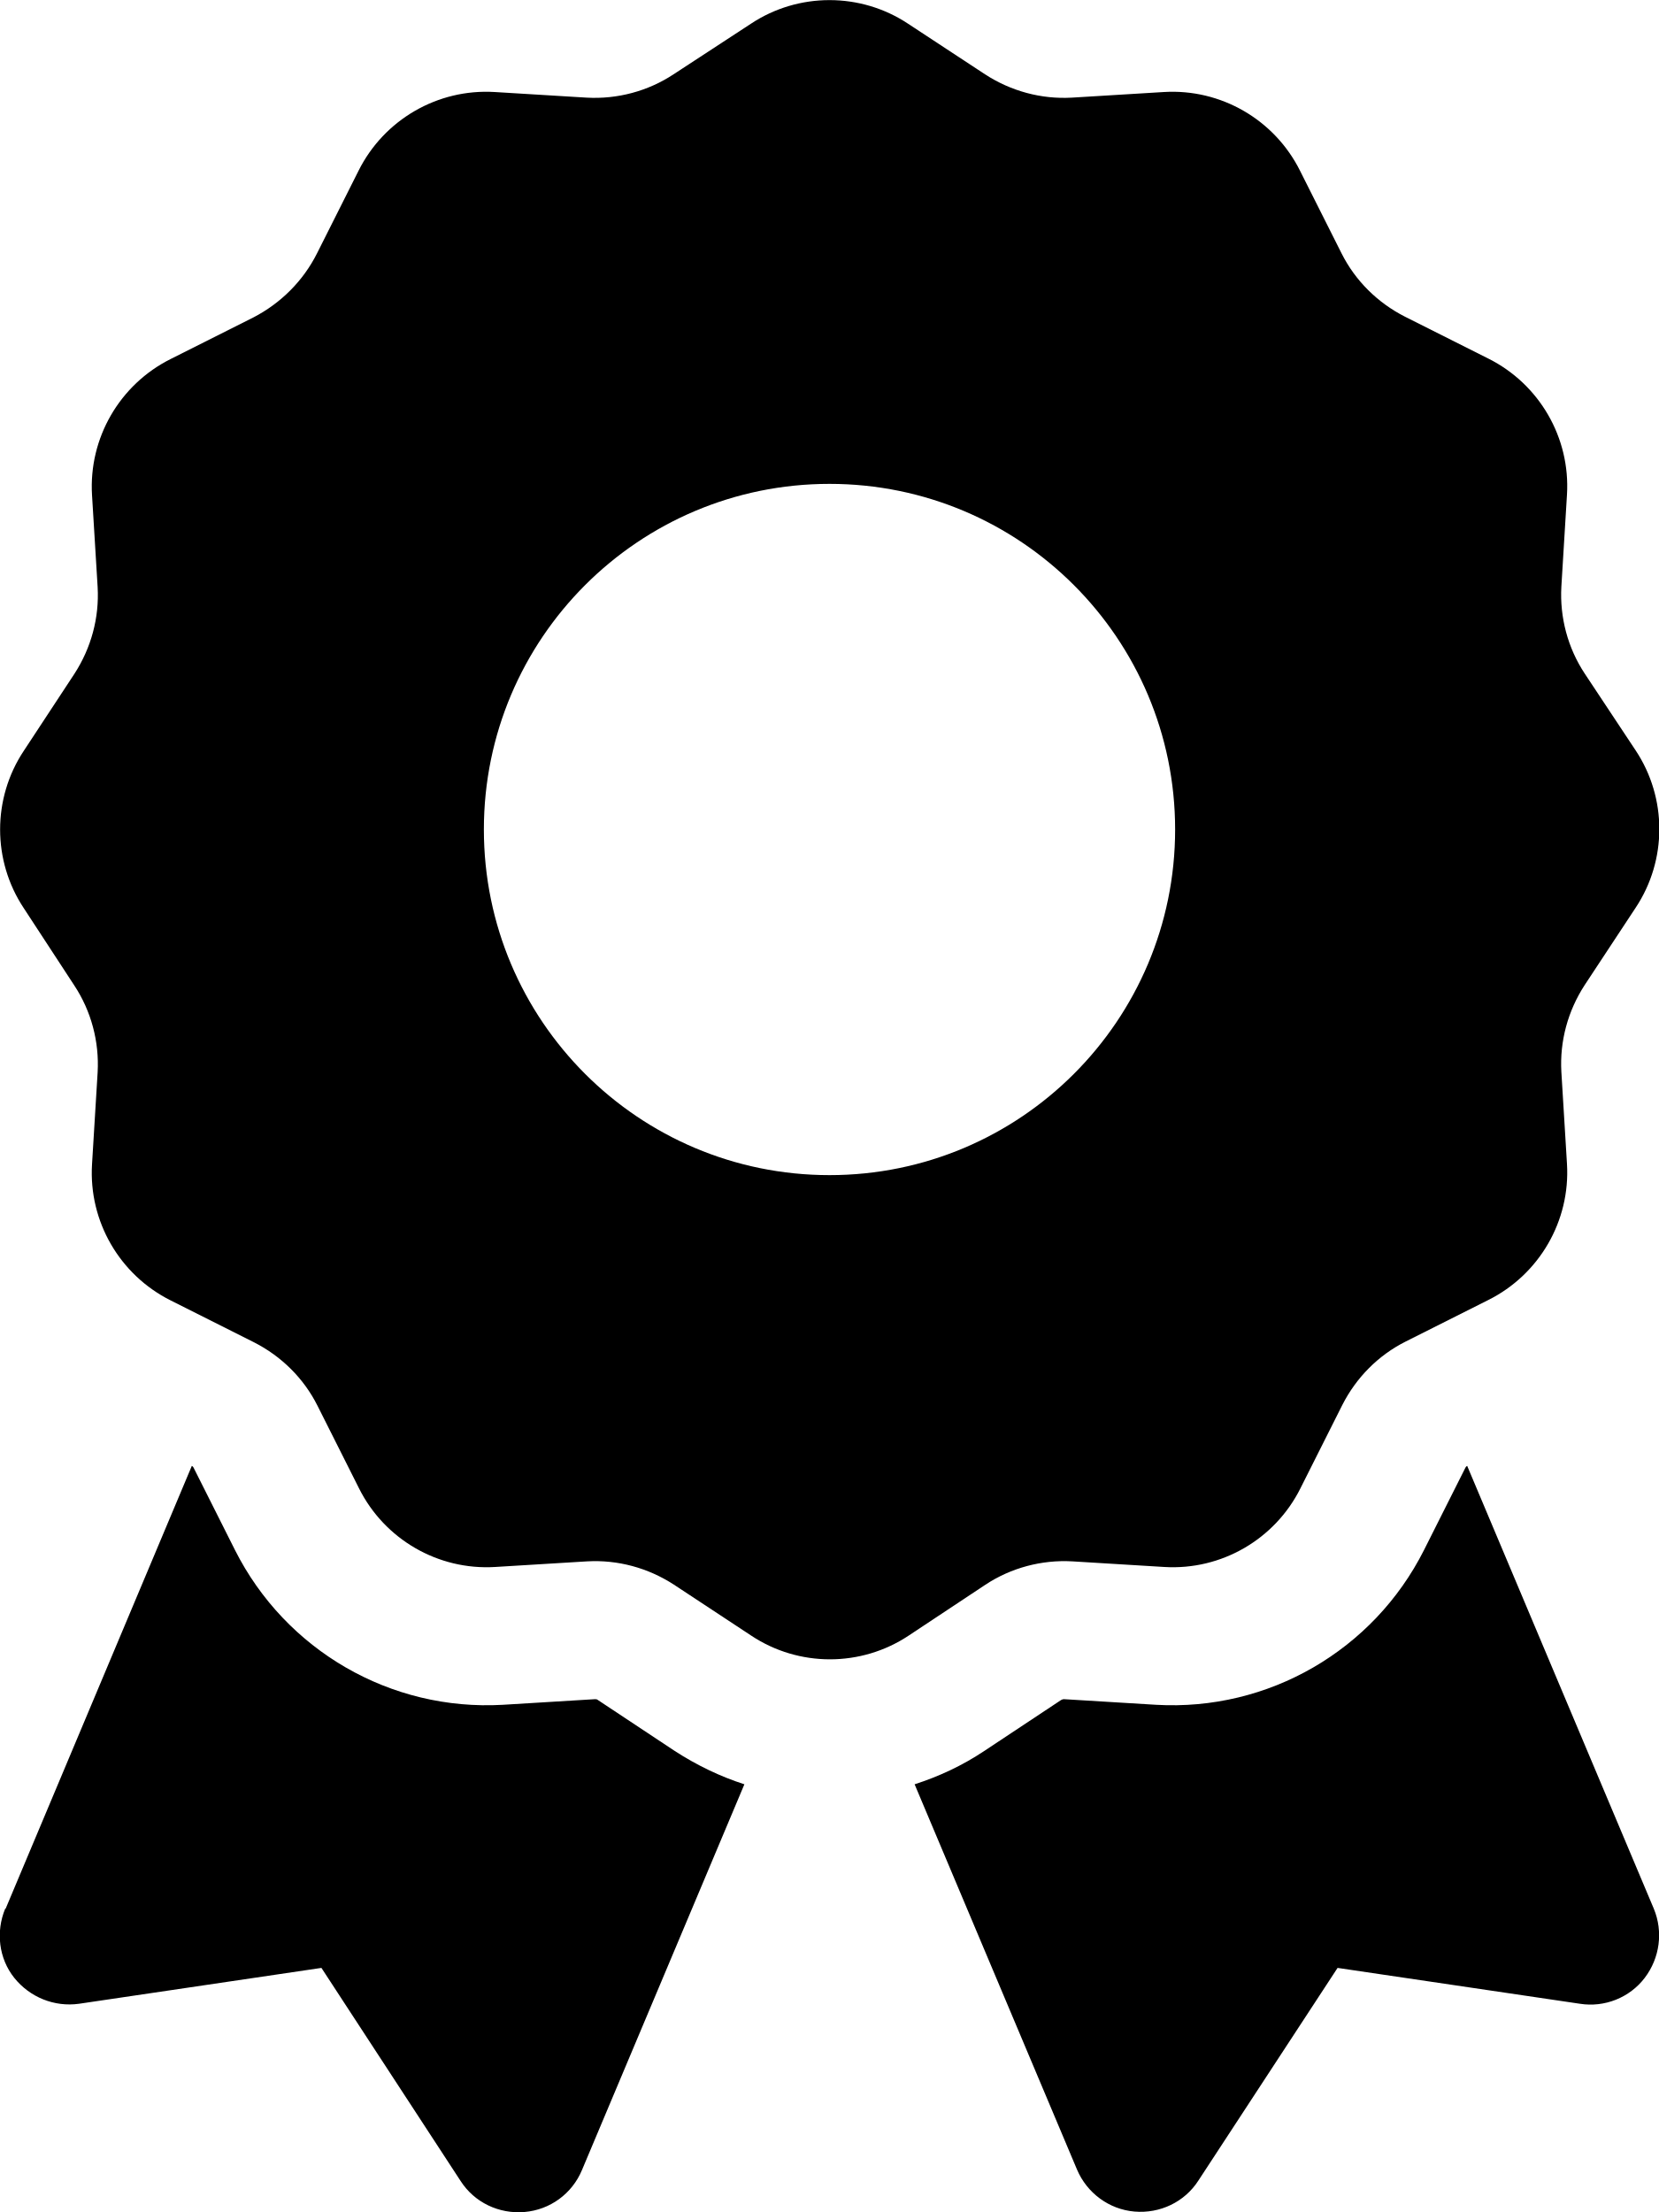
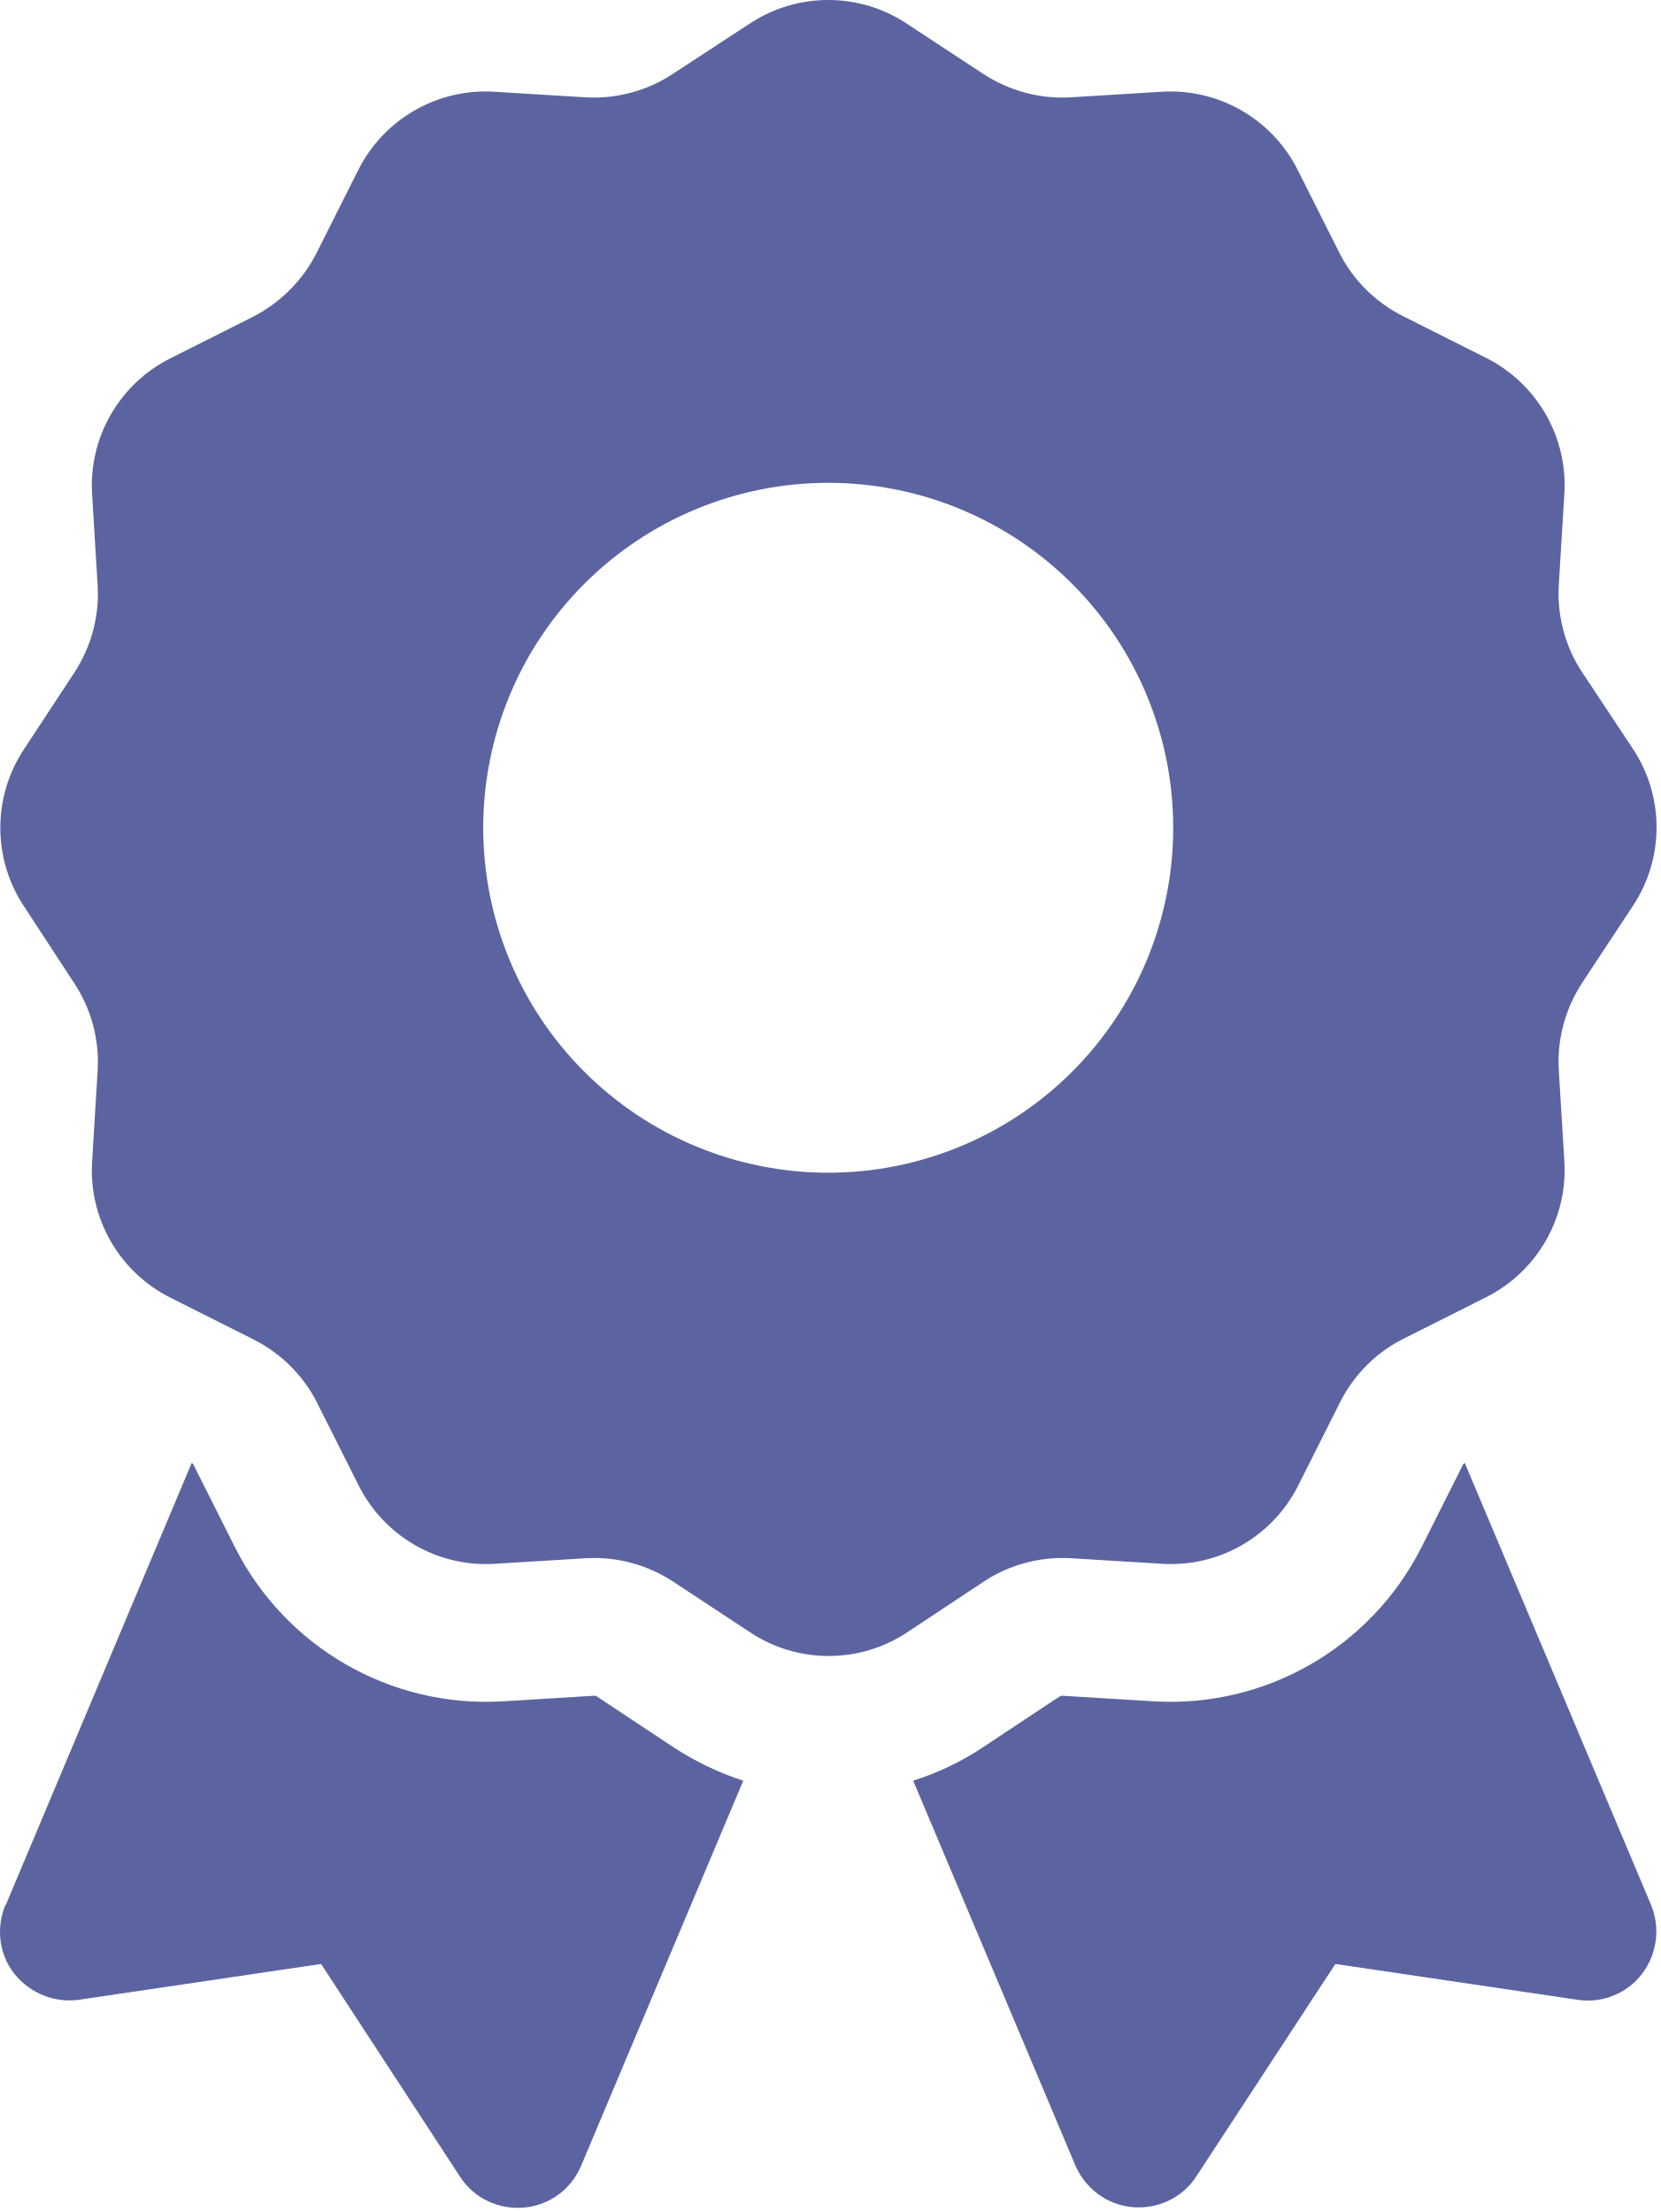
- <svg xmlns="http://www.w3.org/2000/svg" viewBox="0 0 384 512">
-   <path d="M173.8 5.5c11-7.3 25.4-7.3 36.4 0L228 17.2c6 3.9 13 5.8 20.1 5.4l21.3-1.3c13.2-.8 25.6 6.4 31.5 18.2l9.6 19.1c3.2 6.4 8.4 11.5 14.7 14.7L344.5 83c11.8 5.9 19 18.3 18.2 31.5l-1.3 21.3c-.4 7.1 1.5 14.2 5.4 20.1l11.8 17.8c7.3 11 7.3 25.4 0 36.4L366.8 228c-3.9 6-5.8 13-5.4 20.1l1.3 21.3c.8 13.2-6.4 25.6-18.2 31.5l-19.1 9.6c-6.4 3.2-11.5 8.4-14.7 14.7L301 344.5c-5.9 11.8-18.3 19-31.5 18.2l-21.3-1.3c-7.1-.4-14.2 1.5-20.1 5.4l-17.8 11.8c-11 7.3-25.4 7.3-36.4 0L156 366.8c-6-3.9-13-5.8-20.1-5.4l-21.3 1.3c-13.2 .8-25.6-6.4-31.5-18.2l-9.6-19.1c-3.2-6.4-8.4-11.5-14.7-14.7L39.5 301c-11.8-5.9-19-18.3-18.2-31.5l1.3-21.3c.4-7.1-1.5-14.2-5.4-20.1L5.5 210.2c-7.3-11-7.3-25.4 0-36.4L17.2 156c3.9-6 5.8-13 5.4-20.1l-1.3-21.3c-.8-13.2 6.4-25.6 18.2-31.5l19.1-9.6C65 70.2 70.2 65 73.4 58.6L83 39.5c5.9-11.8 18.3-19 31.5-18.2l21.3 1.3c7.1 .4 14.2-1.5 20.1-5.4L173.8 5.5zM272 192a80 80 0 1 0 -160 0 80 80 0 1 0 160 0zM1.3 441.8L44.4 339.3c.2 .1 .3 .2 .4 .4l9.6 19.1c11.7 23.2 36 37.3 62 35.8l21.3-1.3c.2 0 .5 0 .7 .2l17.8 11.8c5.1 3.3 10.5 5.9 16.1 7.7l-37.6 89.3c-2.3 5.5-7.4 9.2-13.3 9.7s-11.6-2.2-14.8-7.2L74.4 455.5l-56.1 8.3c-5.7 .8-11.4-1.5-15-6s-4.3-10.7-2.1-16zm248 60.4L211.7 413c5.6-1.8 11-4.3 16.1-7.7l17.8-11.8c.2-.1 .4-.2 .7-.2l21.3 1.3c26 1.5 50.3-12.6 62-35.8l9.6-19.1c.1-.2 .2-.3 .4-.4l43.2 102.5c2.2 5.3 1.4 11.4-2.1 16s-9.3 6.9-15 6l-56.1-8.3-32.2 49.2c-3.2 5-8.9 7.7-14.8 7.2s-11-4.3-13.3-9.7z" />
+ <svg xmlns="http://www.w3.org/2000/svg" width="385" height="513" viewBox="0 0 385 513" fill="none">
+   <path d="M173.852 5.475C184.852 -1.825 199.252 -1.825 210.252 5.475L228.052 17.175C234.052 21.075 241.052 22.975 248.152 22.575L269.452 21.275C282.652 20.475 295.052 27.675 300.952 39.475L310.552 58.575C313.752 64.975 318.952 70.075 325.252 73.275L344.552 82.975C356.352 88.875 363.552 101.275 362.752 114.475L361.452 135.775C361.052 142.875 362.952 149.975 366.852 155.875L378.652 173.675C385.952 184.675 385.952 199.075 378.652 210.075L366.852 227.975C362.952 233.975 361.052 240.975 361.452 248.075L362.752 269.375C363.552 282.575 356.352 294.975 344.552 300.875L325.452 310.475C319.052 313.675 313.952 318.875 310.752 325.175L301.052 344.475C295.152 356.275 282.752 363.475 269.552 362.675L248.252 361.375C241.152 360.975 234.052 362.875 228.152 366.775L210.352 378.575C199.352 385.875 184.952 385.875 173.952 378.575L156.052 366.775C150.052 362.875 143.052 360.975 135.952 361.375L114.652 362.675C101.452 363.475 89.052 356.275 83.152 344.475L73.552 325.375C70.352 318.975 65.152 313.875 58.852 310.675L39.552 300.975C27.752 295.075 20.552 282.675 21.352 269.475L22.652 248.175C23.052 241.075 21.152 233.975 17.252 228.075L5.552 210.175C-1.748 199.175 -1.748 184.775 5.552 173.775L17.252 155.975C21.152 149.975 23.052 142.975 22.652 135.875L21.352 114.575C20.552 101.375 27.752 88.975 39.552 83.075L58.652 73.475C65.052 70.175 70.252 64.975 73.452 58.575L83.052 39.475C88.952 27.675 101.352 20.475 114.552 21.275L135.852 22.575C142.952 22.975 150.052 21.075 155.952 17.175L173.852 5.475ZM272.052 191.975C272.052 170.758 263.623 150.409 248.62 135.406C233.617 120.404 213.269 111.975 192.052 111.975C170.834 111.975 150.486 120.404 135.483 135.406C120.48 150.409 112.052 170.758 112.052 191.975C112.052 213.192 120.48 233.541 135.483 248.544C150.486 263.546 170.834 271.975 192.052 271.975C213.269 271.975 233.617 263.546 248.62 248.544C263.623 233.541 272.052 213.192 272.052 191.975ZM1.352 441.775L44.452 339.275C44.652 339.375 44.752 339.475 44.852 339.675L54.452 358.775C66.152 381.975 90.452 396.075 116.452 394.575L137.752 393.275C137.952 393.275 138.252 393.275 138.452 393.475L156.252 405.275C161.352 408.575 166.752 411.175 172.352 412.975L134.752 502.275C132.452 507.775 127.352 511.475 121.452 511.975C115.552 512.475 109.852 509.775 106.652 504.775L74.452 455.475L18.352 463.775C12.652 464.575 6.952 462.275 3.352 457.775C-0.248 453.275 -0.948 447.075 1.252 441.775H1.352ZM249.352 502.175L211.752 412.975C217.352 411.175 222.752 408.675 227.852 405.275L245.652 393.475C245.852 393.375 246.052 393.275 246.352 393.275L267.652 394.575C293.652 396.075 317.952 381.975 329.652 358.775L339.252 339.675C339.352 339.475 339.452 339.375 339.652 339.275L382.852 441.775C385.052 447.075 384.252 453.175 380.752 457.775C377.252 462.375 371.452 464.675 365.752 463.775L309.652 455.475L277.452 504.675C274.252 509.675 268.552 512.375 262.652 511.875C256.752 511.375 251.652 507.575 249.352 502.175Z" fill="#5B64A0" />
</svg>
